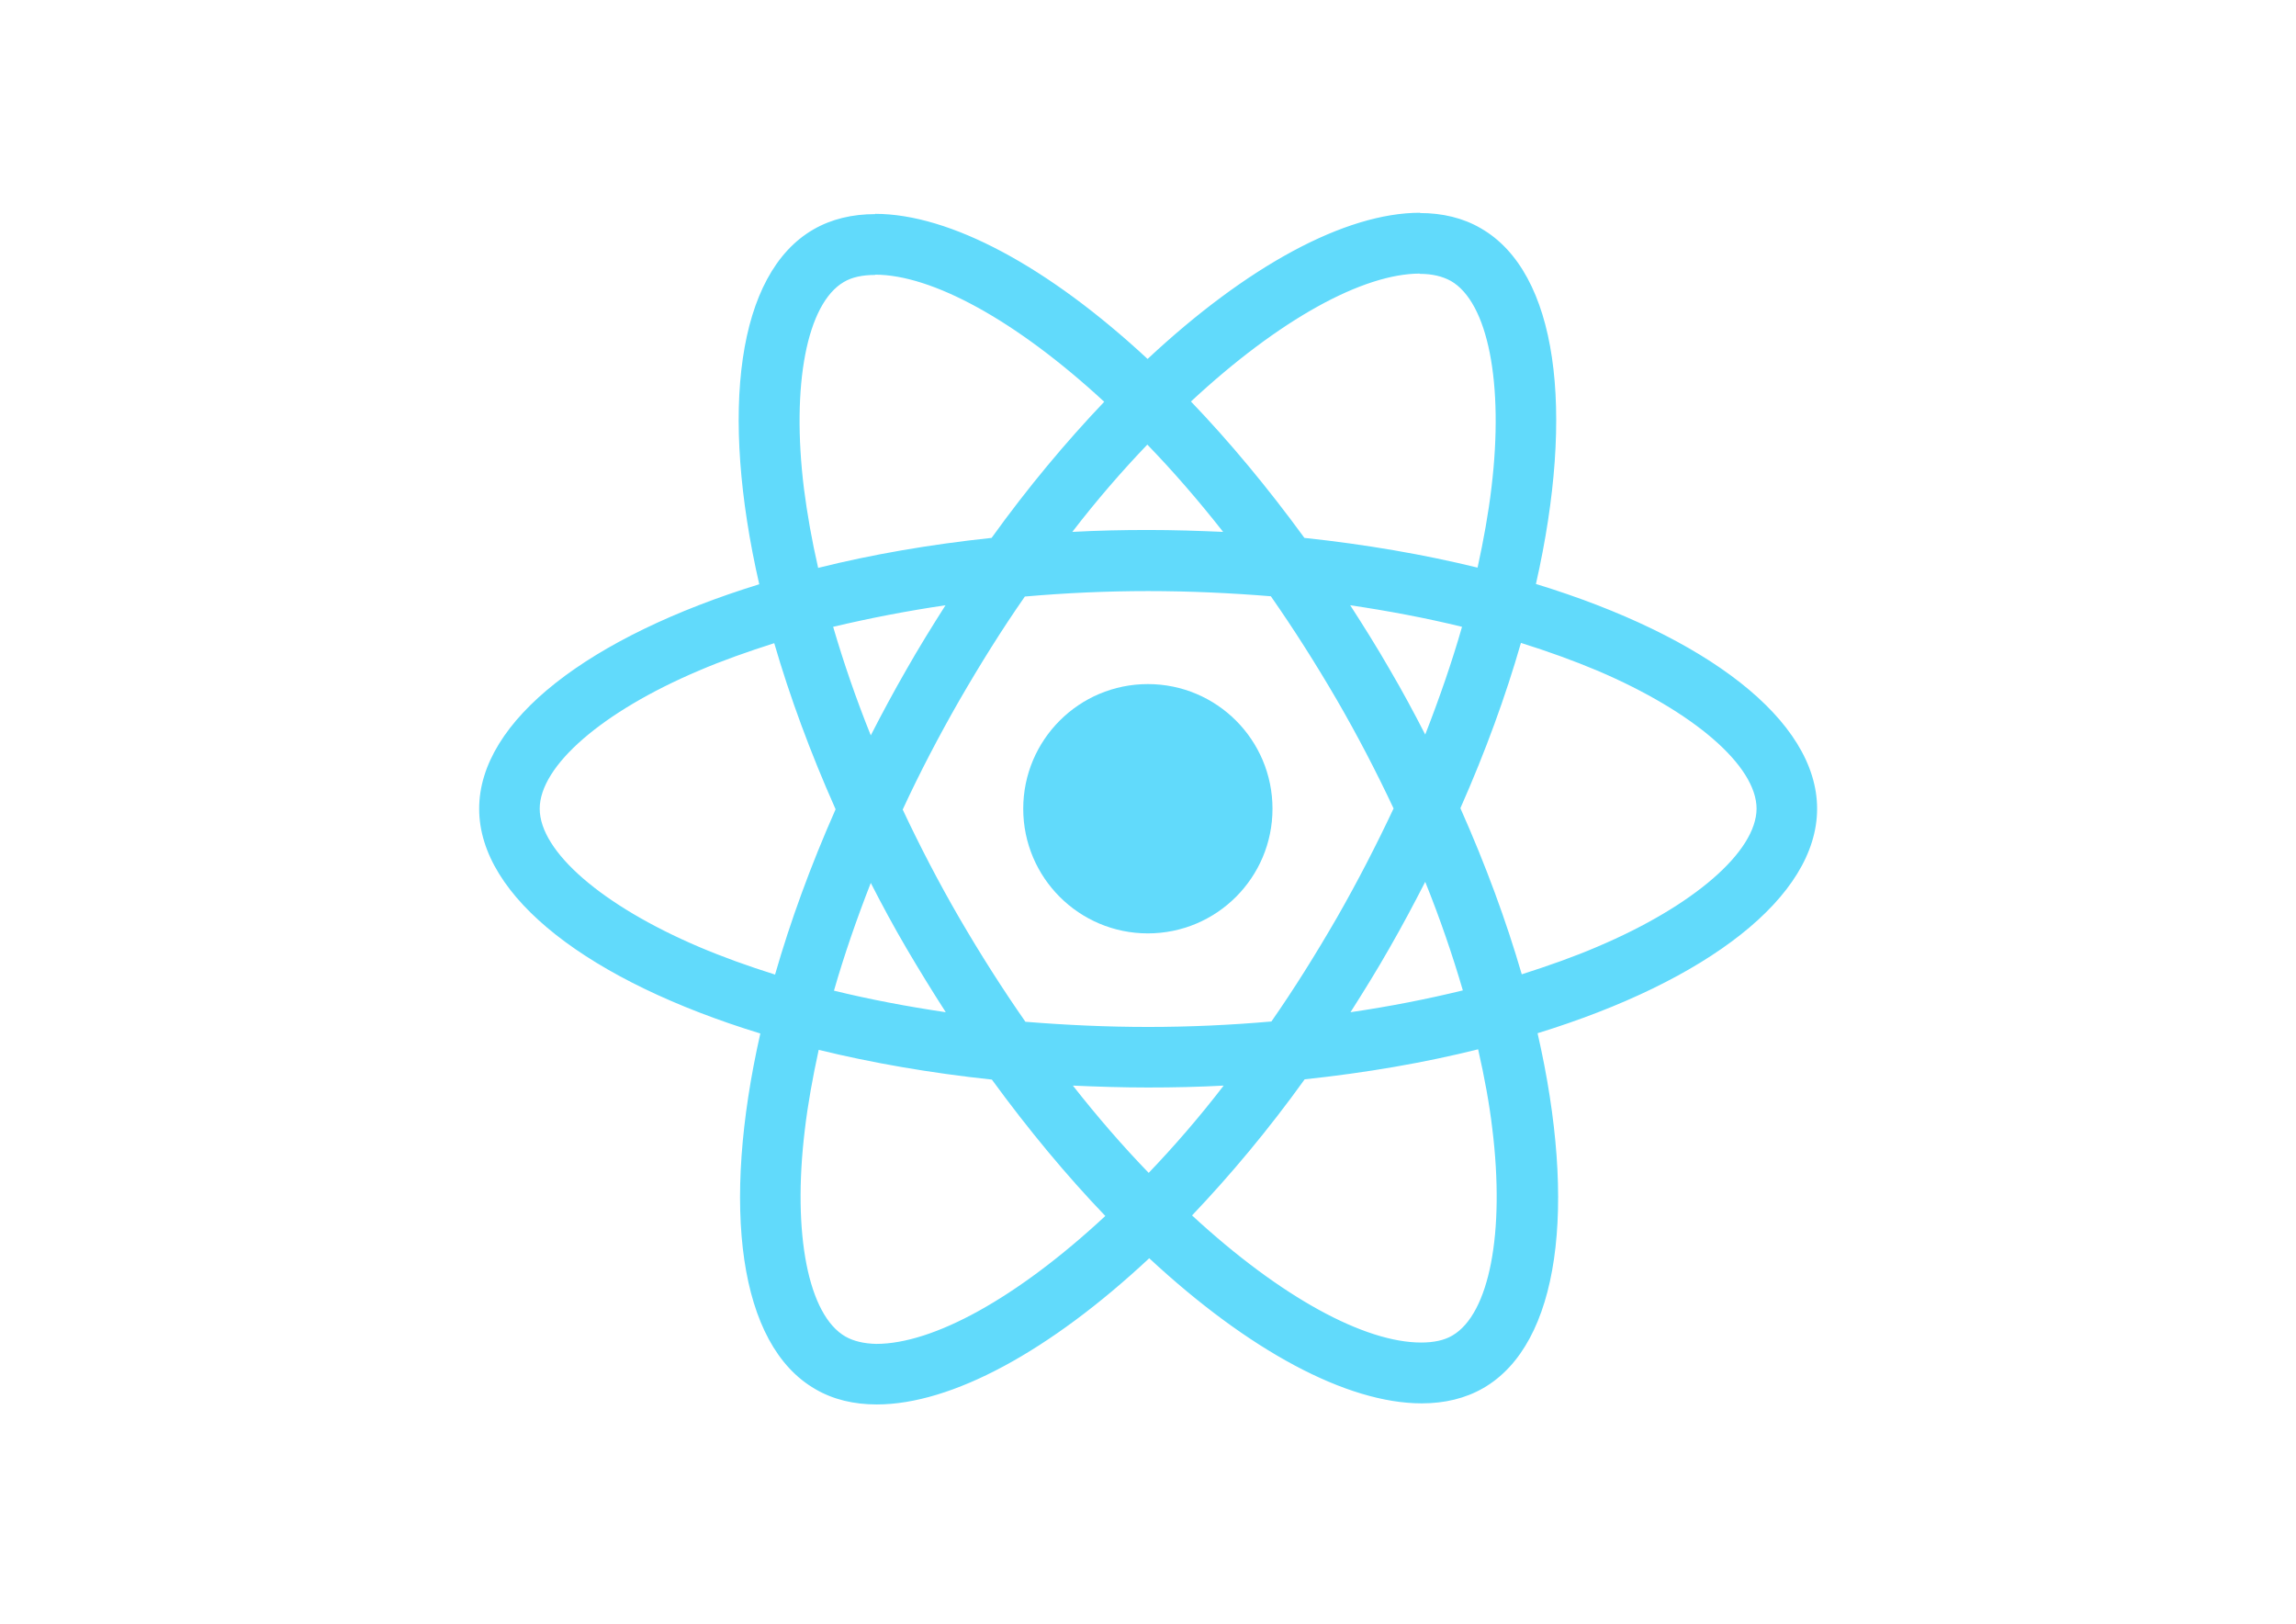
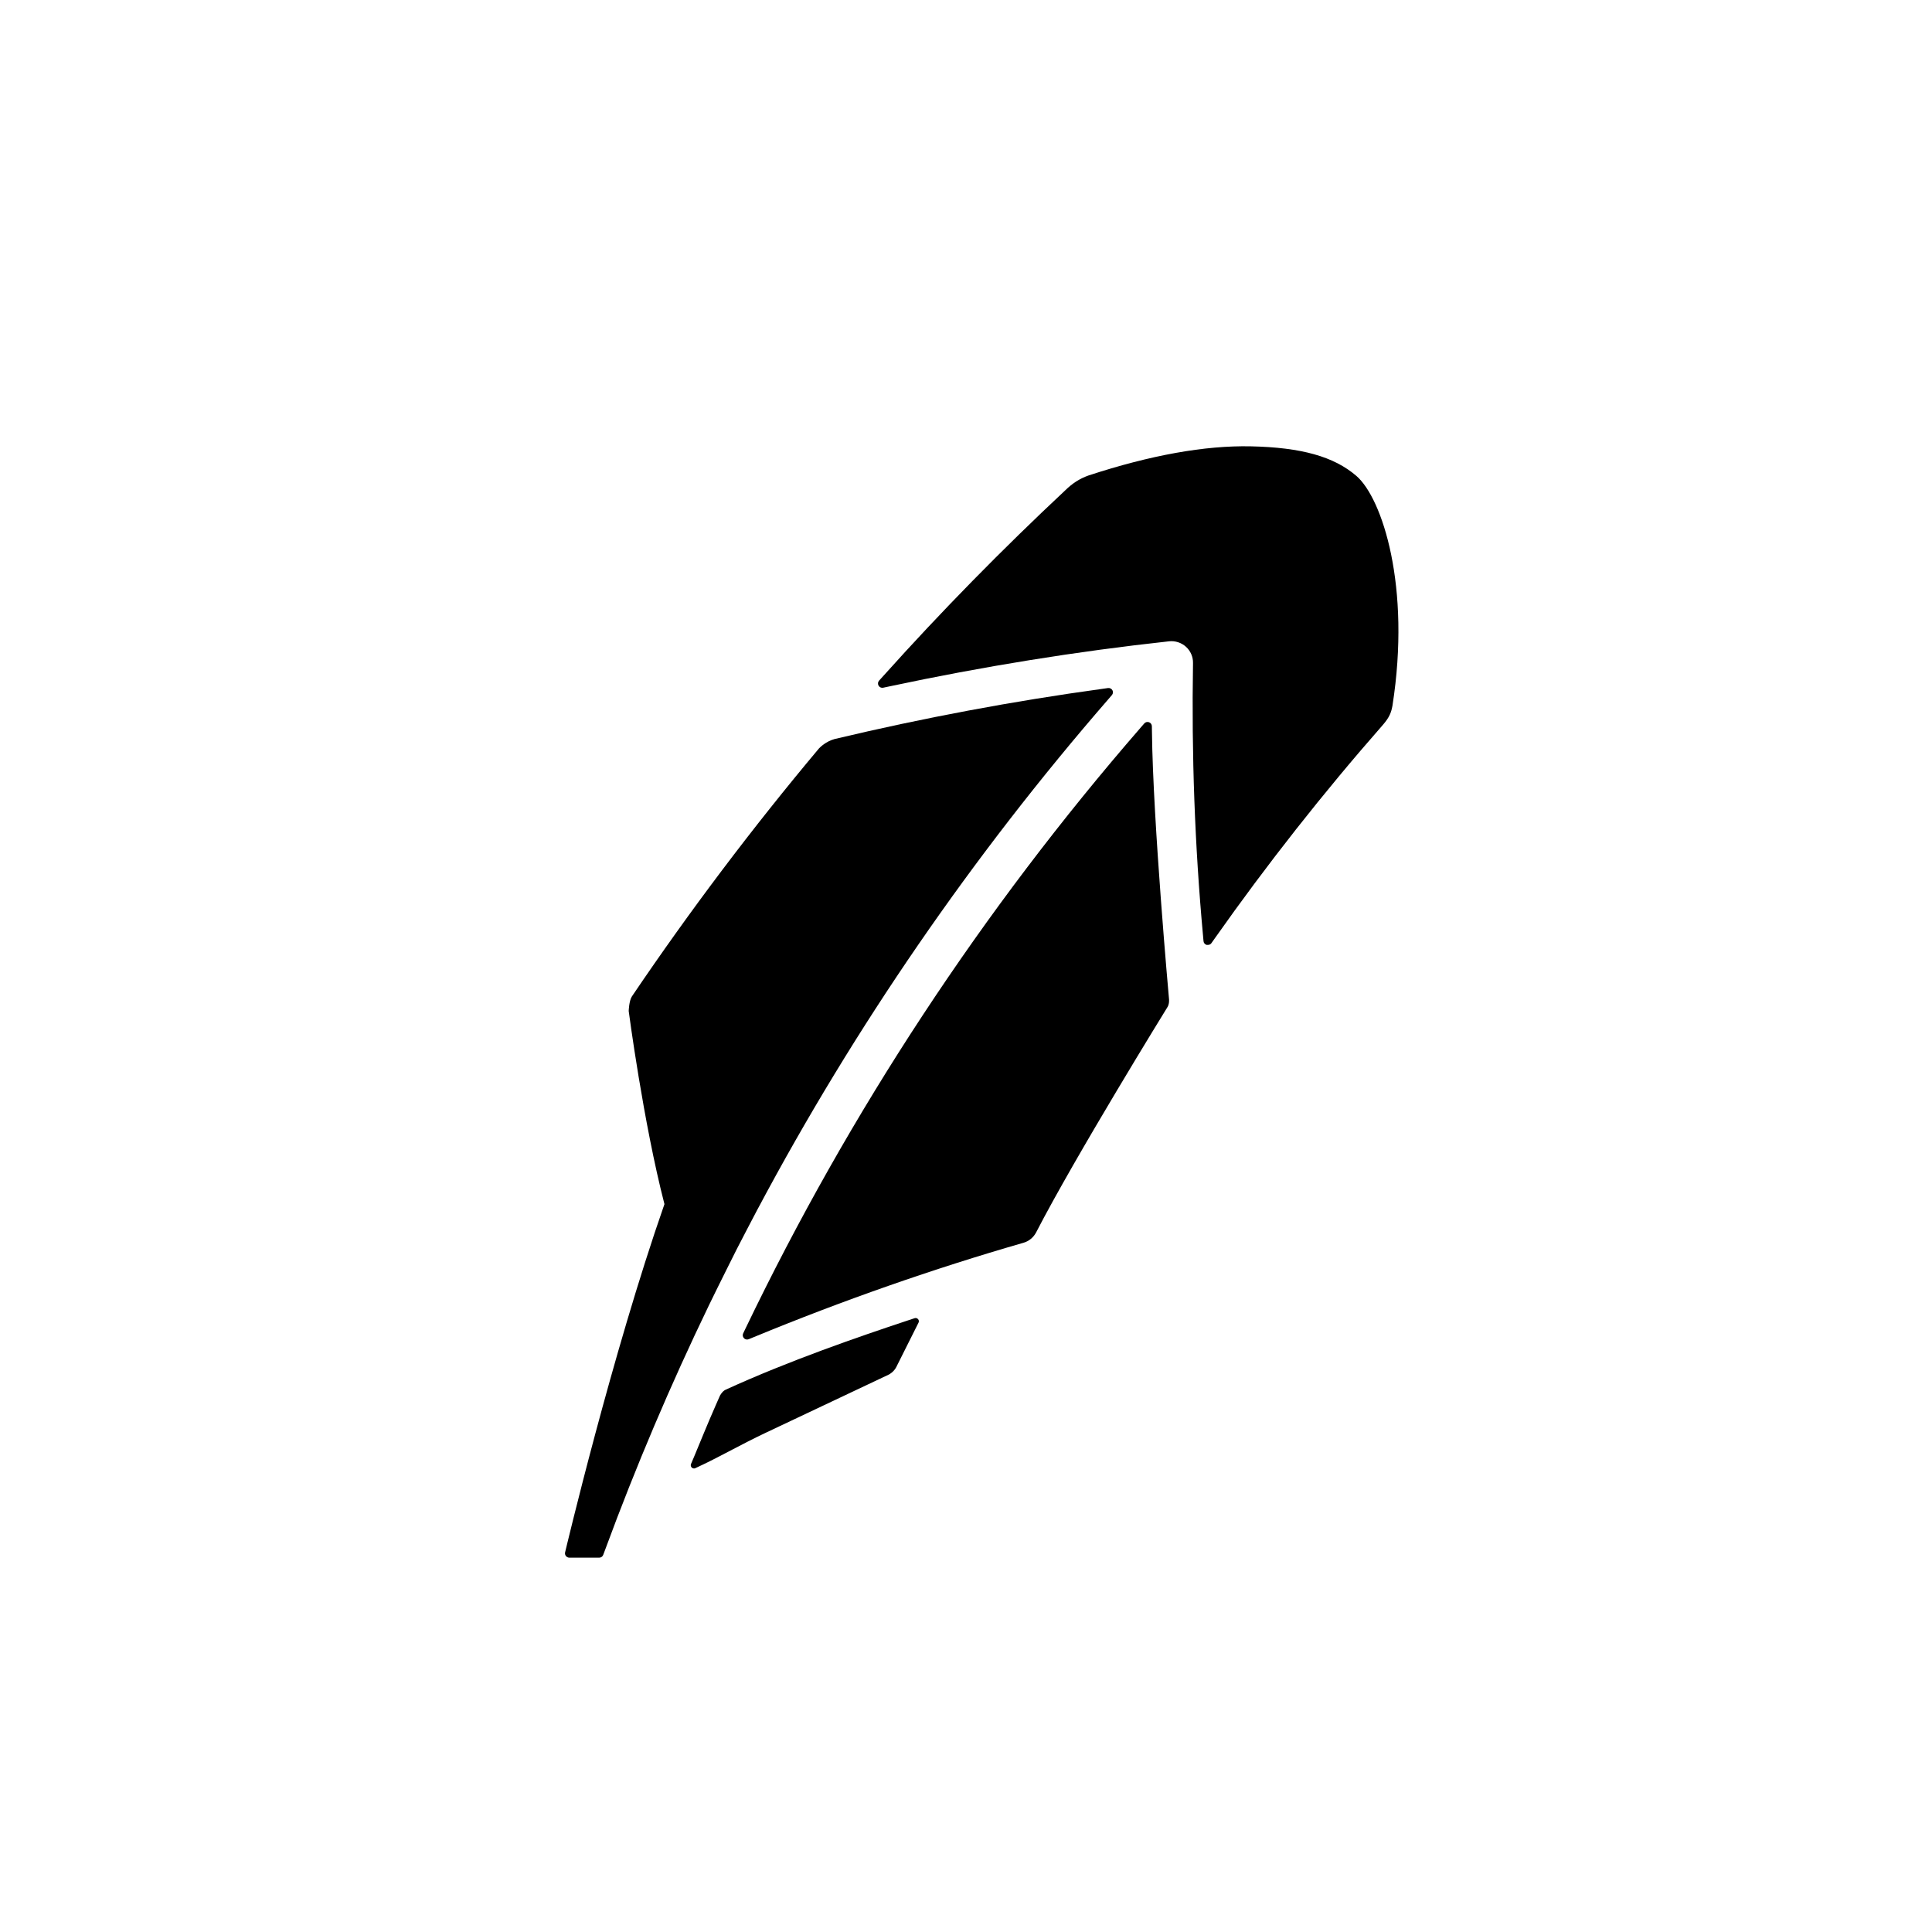
- <svg xmlns="http://www.w3.org/2000/svg" viewBox="0 0 841.9 595.3">
-   <g fill="#61DAFB">
-     <path d="M666.3 296.5c0-32.5-40.7-63.3-103.1-82.4 14.4-63.6 8-114.2-20.2-130.4-6.5-3.8-14.1-5.6-22.4-5.6v22.3c4.6 0 8.3.9 11.4 2.6 13.6 7.8 19.5 37.5 14.9 75.7-1.1 9.4-2.9 19.3-5.1 29.4-19.6-4.8-41-8.5-63.5-10.9-13.5-18.5-27.5-35.3-41.6-50 32.6-30.3 63.2-46.9 84-46.9V78c-27.5 0-63.5 19.6-99.9 53.6-36.4-33.8-72.4-53.2-99.9-53.2v22.3c20.7 0 51.4 16.5 84 46.6-14 14.7-28 31.4-41.3 49.9-22.6 2.4-44 6.1-63.6 11-2.3-10-4-19.7-5.2-29-4.7-38.2 1.1-67.9 14.6-75.8 3-1.8 6.9-2.6 11.5-2.6V78.5c-8.4 0-16 1.8-22.6 5.6-28.1 16.2-34.4 66.7-19.9 130.1-62.2 19.2-102.7 49.9-102.7 82.3 0 32.5 40.7 63.3 103.1 82.4-14.4 63.6-8 114.2 20.2 130.4 6.5 3.8 14.1 5.6 22.5 5.6 27.5 0 63.5-19.6 99.9-53.6 36.4 33.8 72.4 53.2 99.9 53.2 8.4 0 16-1.8 22.6-5.6 28.1-16.2 34.4-66.7 19.9-130.1 62-19.1 102.5-49.9 102.5-82.3zm-130.2-66.7c-3.7 12.9-8.3 26.2-13.5 39.5-4.1-8-8.4-16-13.1-24-4.6-8-9.5-15.8-14.4-23.4 14.2 2.1 27.9 4.7 41 7.9zm-45.8 106.5c-7.8 13.5-15.8 26.3-24.1 38.2-14.9 1.3-30 2-45.2 2-15.1 0-30.2-.7-45-1.9-8.3-11.9-16.4-24.6-24.2-38-7.6-13.1-14.5-26.4-20.8-39.8 6.2-13.4 13.2-26.8 20.7-39.9 7.8-13.5 15.8-26.3 24.1-38.2 14.9-1.3 30-2 45.2-2 15.1 0 30.2.7 45 1.9 8.3 11.9 16.4 24.6 24.2 38 7.6 13.1 14.5 26.4 20.8 39.8-6.3 13.4-13.2 26.8-20.7 39.9zm32.3-13c5.4 13.4 10 26.8 13.8 39.8-13.1 3.2-26.9 5.9-41.2 8 4.9-7.7 9.8-15.6 14.4-23.7 4.6-8 8.9-16.1 13-24.1zM421.2 430c-9.3-9.6-18.6-20.3-27.8-32 9 .4 18.2.7 27.5.7 9.4 0 18.7-.2 27.8-.7-9 11.7-18.3 22.4-27.5 32zm-74.4-58.9c-14.2-2.1-27.9-4.7-41-7.9 3.7-12.9 8.3-26.2 13.5-39.5 4.1 8 8.4 16 13.1 24 4.7 8 9.5 15.8 14.4 23.4zM420.7 163c9.3 9.6 18.6 20.3 27.8 32-9-.4-18.2-.7-27.5-.7-9.4 0-18.7.2-27.8.7 9-11.7 18.3-22.4 27.5-32zm-74 58.9c-4.9 7.7-9.8 15.6-14.4 23.7-4.6 8-8.9 16-13 24-5.4-13.4-10-26.8-13.8-39.8 13.1-3.1 26.9-5.8 41.2-7.9zm-90.5 125.2c-35.4-15.1-58.3-34.9-58.3-50.6 0-15.7 22.9-35.6 58.3-50.6 8.6-3.7 18-7 27.7-10.1 5.7 19.6 13.2 40 22.5 60.9-9.2 20.8-16.6 41.1-22.2 60.6-9.9-3.1-19.3-6.5-28-10.2zM310 490c-13.6-7.8-19.5-37.5-14.9-75.7 1.1-9.4 2.9-19.3 5.1-29.4 19.6 4.8 41 8.5 63.5 10.9 13.5 18.5 27.5 35.3 41.6 50-32.6 30.3-63.2 46.9-84 46.9-4.5-.1-8.3-1-11.3-2.7zm237.2-76.2c4.7 38.2-1.1 67.9-14.6 75.8-3 1.8-6.9 2.6-11.5 2.6-20.7 0-51.4-16.5-84-46.6 14-14.7 28-31.4 41.3-49.9 22.6-2.4 44-6.1 63.6-11 2.3 10.1 4.1 19.8 5.2 29.1zm38.5-66.7c-8.6 3.7-18 7-27.7 10.1-5.7-19.6-13.2-40-22.5-60.9 9.2-20.8 16.6-41.1 22.2-60.6 9.9 3.1 19.3 6.5 28.1 10.2 35.4 15.1 58.3 34.9 58.3 50.6-.1 15.7-23 35.6-58.4 50.6zM320.8 78.4z" />
-     <circle cx="420.9" cy="296.5" r="45.7" />
-     <path d="M520.5 78.1z" />
+ <svg height="48" viewBox="0 0 48 48" width="48" class="css-hkuswx">
+   <g transform="translate(8 9)">
+     <path d="M14.724 23.75L14.54 23.811C13.354 24.204 11.6 24.807 10.026 25.528 9.941 25.567 9.886 25.677 9.886 25.677 9.857 25.745 9.82 25.828 9.778 25.922L9.773 25.934C9.596 26.333 9.352 26.935 9.25 27.179L9.168 27.372C9.155 27.403 9.163 27.438 9.186 27.461 9.201 27.475 9.22 27.483 9.24 27.484 9.253 27.484 9.265 27.481 9.277 27.475L9.466 27.386C9.899 27.181 10.442 26.872 11.015 26.601L11.034 26.592C12.122 26.079 13.35 25.499 14.088 25.148 14.088 25.148 14.207 25.085 14.267 24.966L14.82 23.862C14.835 23.833 14.831 23.798 14.809 23.774 14.789 23.749 14.754 23.74 14.724 23.75M10.303 22.038C10.38 21.886 10.739 21.199 10.82 21.046L10.835 21.019C13.236 16.51 16.163 12.256 19.532 8.377L19.625 8.269C19.654 8.236 19.659 8.188 19.638 8.149 19.617 8.11 19.573 8.089 19.529 8.094L19.389 8.114C17.177 8.417 14.94 8.836 12.736 9.361 12.518 9.421 12.376 9.564 12.345 9.597 10.696 11.563 9.133 13.634 7.7 15.755 7.628 15.862 7.62 16.119 7.62 16.119 7.62 16.119 7.982 18.881 8.508 20.916 7.204 24.647 6.041 29.563 6.041 29.563 6.032 29.595 6.038 29.629 6.058 29.656 6.078 29.682 6.109 29.698 6.142 29.7L6.884 29.7C6.93 29.701 6.972 29.673 6.987 29.63L7.039 29.491C7.797 27.435 8.659 25.406 9.614 23.428 9.836 22.968 10.303 22.038 10.303 22.038" />
+     <path d="M20.62,9.183 L20.618,9.043 C20.617,8.998 20.59,8.959 20.548,8.944 C20.506,8.928 20.459,8.94 20.43,8.973 L20.337,9.08 C16.409,13.603 13.108,18.624 10.524,24.002 L10.464,24.127 C10.445,24.167 10.452,24.215 10.483,24.246 C10.503,24.268 10.53,24.279 10.559,24.28 C10.573,24.28 10.588,24.278 10.602,24.272 L10.731,24.219 C12.937,23.309 15.191,22.52 17.429,21.876 C17.564,21.837 17.676,21.744 17.741,21.621 C18.723,19.717 21,16.03 21,16.03 C21.058,15.947 21.044,15.824 21.044,15.824 C21.044,15.824 20.645,11.414 20.62,9.183" />
+     <path d="M23.076,2.089 C21.935,2.065 20.58,2.309 19.044,2.813 C18.813,2.894 18.631,3.02 18.467,3.181 C16.906,4.641 15.386,6.189 13.95,7.789 L13.84,7.911 C13.809,7.945 13.805,7.995 13.828,8.035 C13.851,8.075 13.898,8.096 13.943,8.086 L14.103,8.052 C16.419,7.559 18.754,7.182 21.046,6.933 C21.197,6.916 21.353,6.967 21.465,7.069 C21.579,7.172 21.643,7.319 21.64,7.472 C21.602,9.737 21.684,12.013 21.888,14.237 L21.901,14.383 C21.905,14.428 21.936,14.464 21.98,14.476 C22.041,14.481 22.074,14.464 22.096,14.434 L22.18,14.315 C23.472,12.481 24.876,10.697 26.356,9.011 C26.519,8.823 26.564,8.705 26.595,8.534 C27.06,5.57 26.341,3.378 25.699,2.824 C25.141,2.343 24.332,2.116 23.076,2.089 Z" />
  </g>
</svg>
